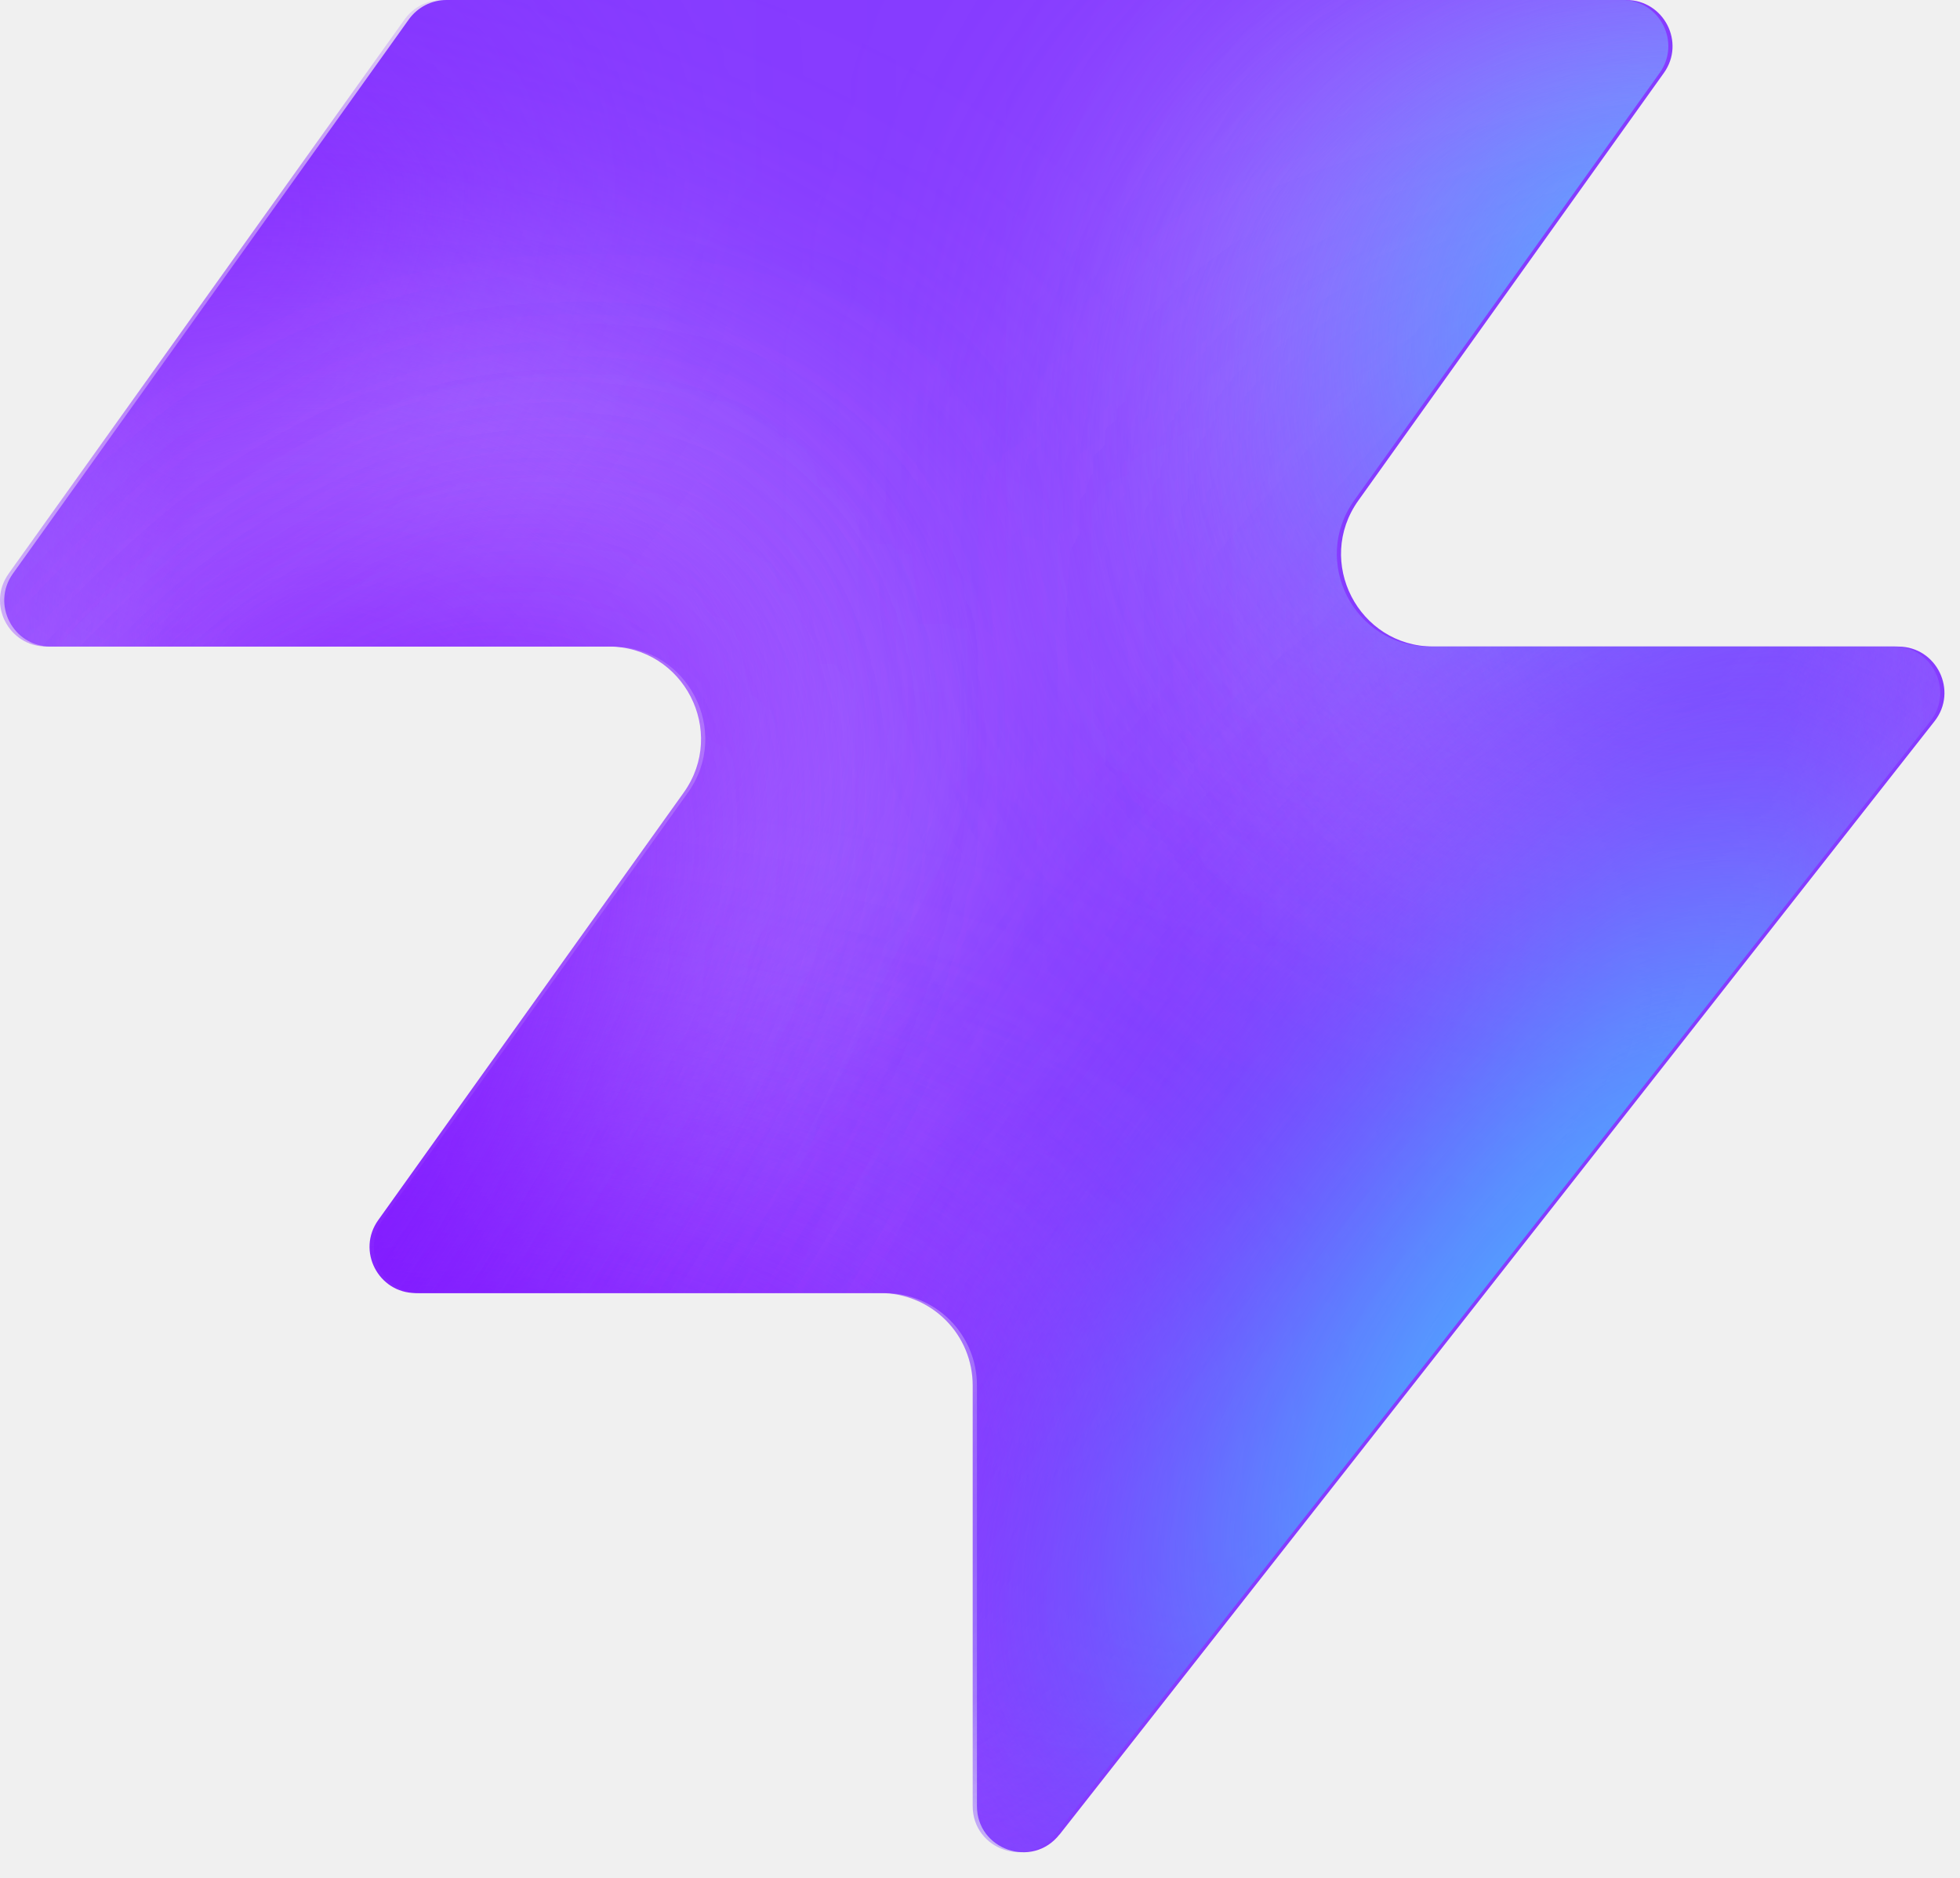
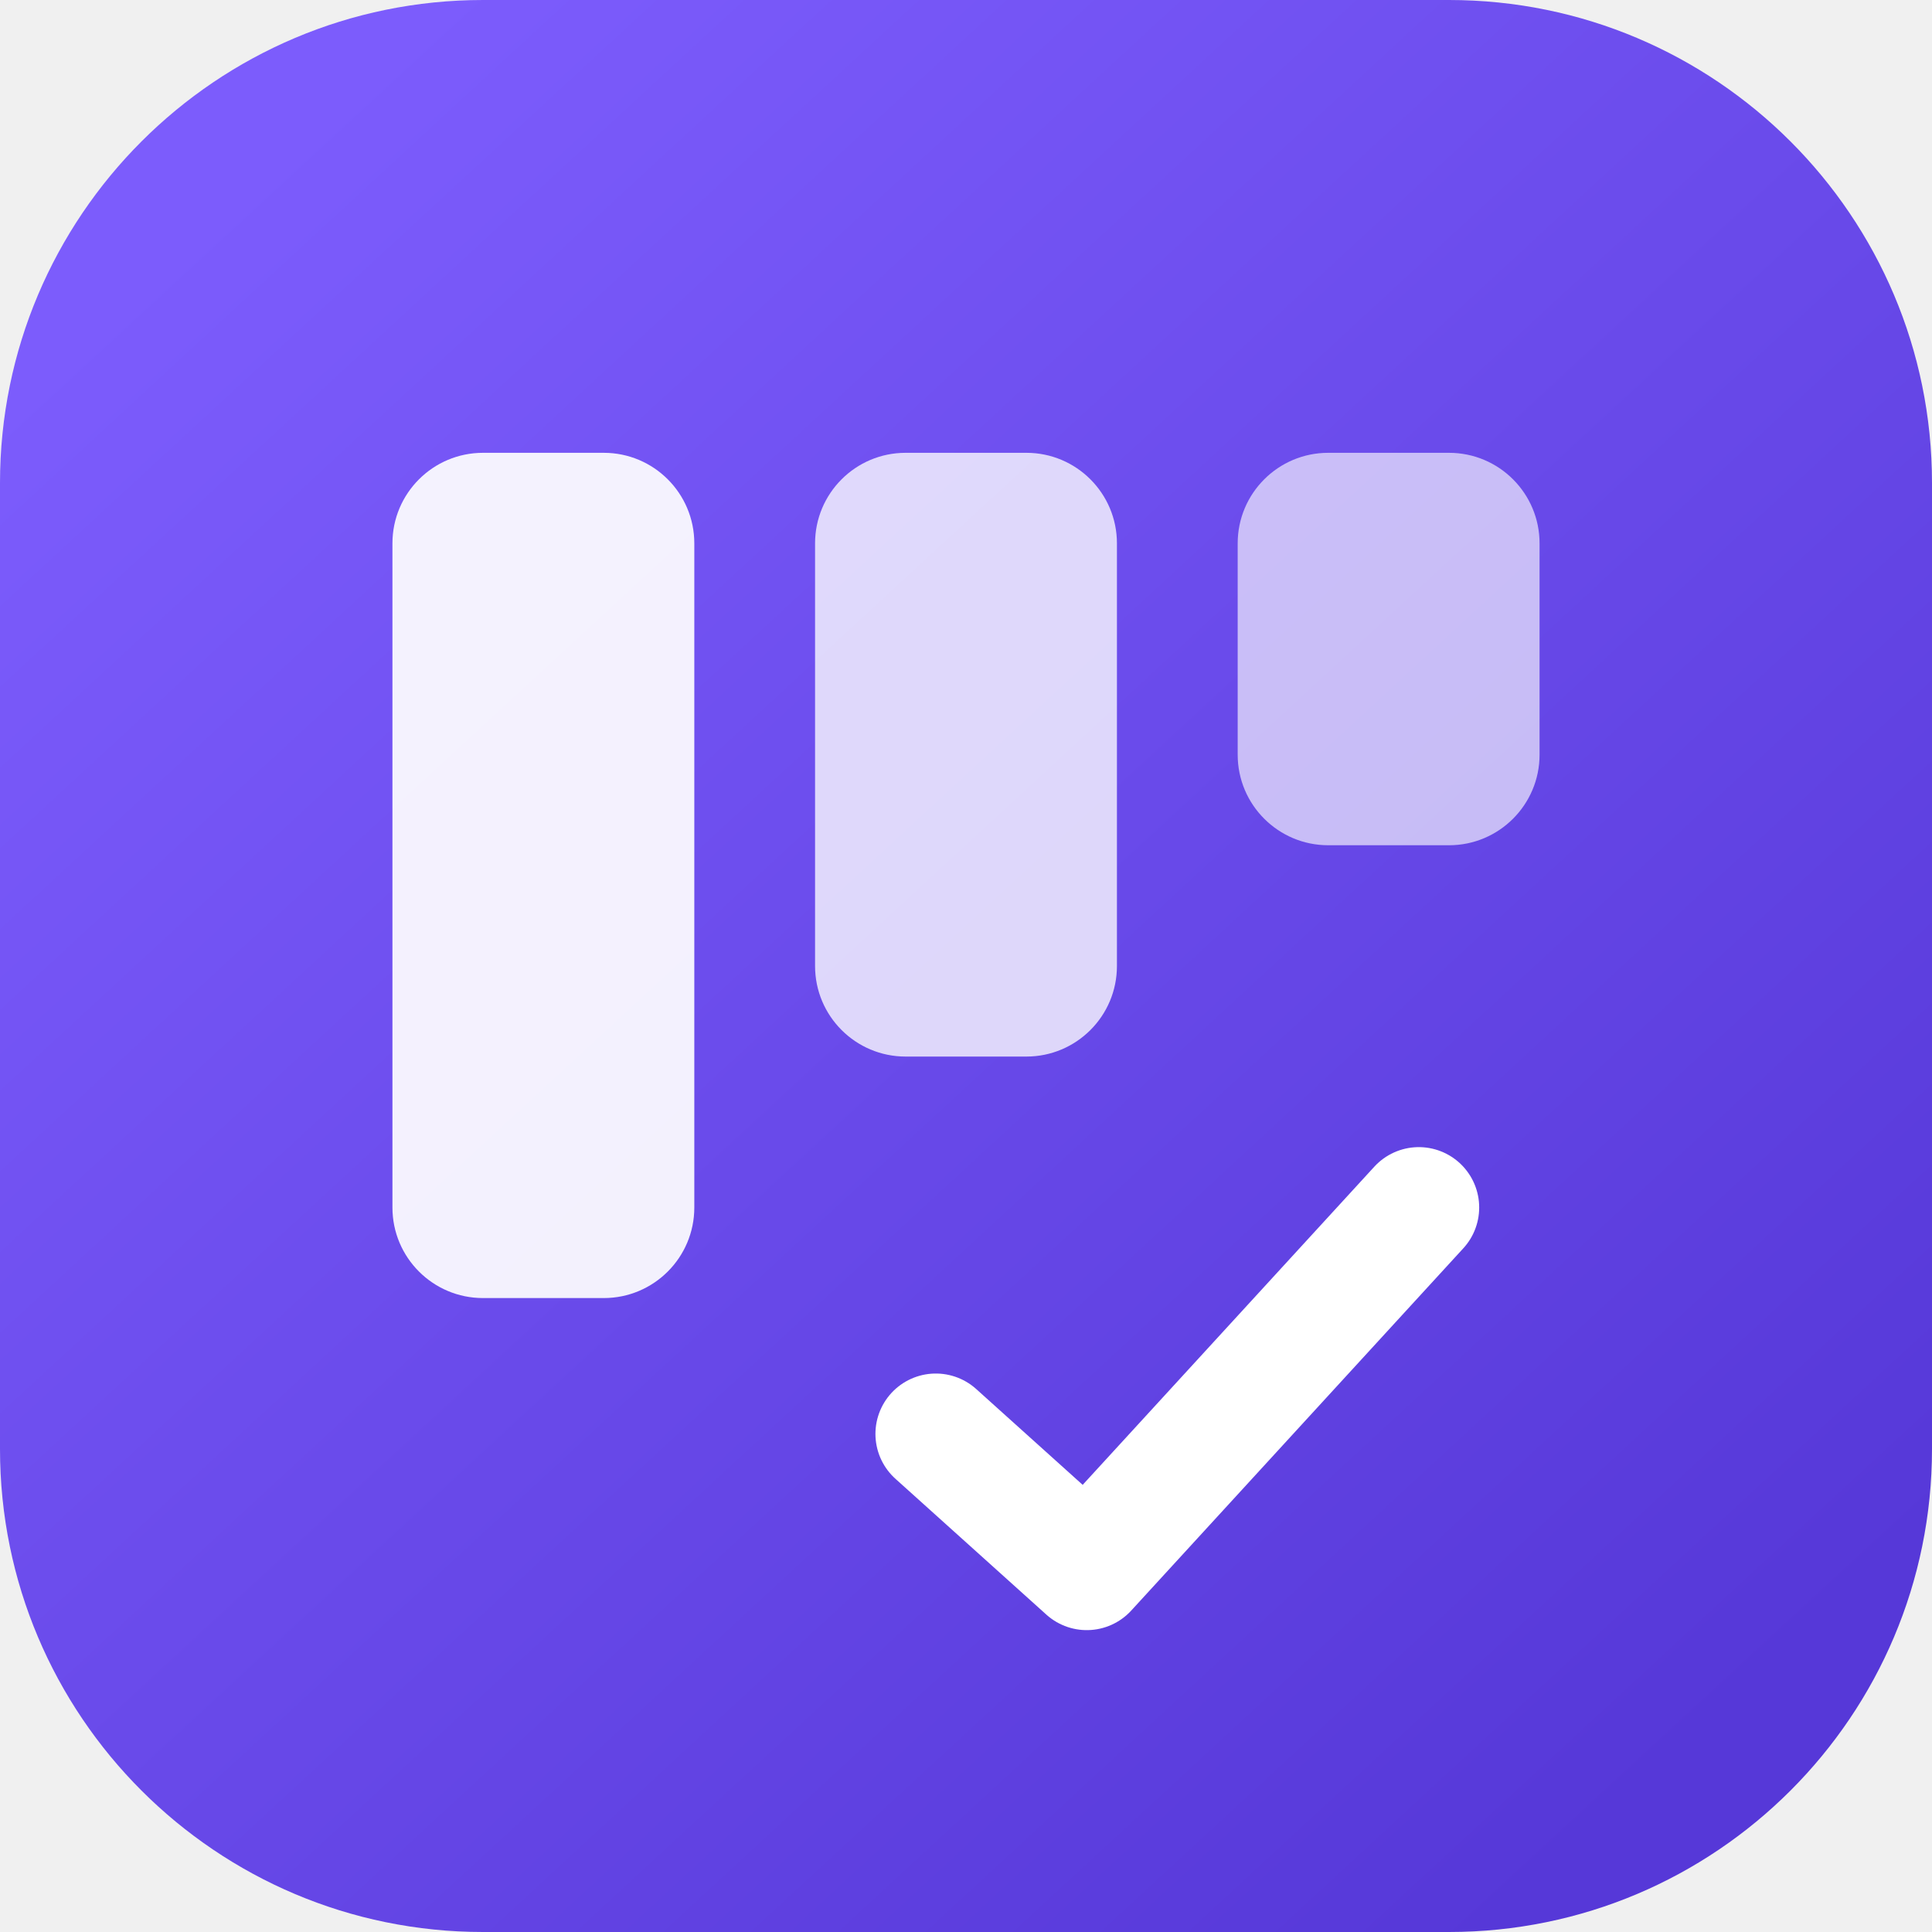
- <svg xmlns="http://www.w3.org/2000/svg" width="48" height="46" fill="none" viewBox="0 0 48 46">
-   <path fill="#863bff" d="M25.946 44.938c-.664.845-2.021.375-2.021-.698V33.937a2.26 2.26 0 0 0-2.262-2.262H10.287c-.92 0-1.456-1.04-.92-1.788l7.48-10.471c1.07-1.497 0-3.578-1.842-3.578H1.237c-.92 0-1.456-1.04-.92-1.788L10.013.474c.214-.297.556-.474.92-.474h28.894c.92 0 1.456 1.04.92 1.788l-7.48 10.471c-1.07 1.498 0 3.579 1.842 3.579h11.377c.943 0 1.473 1.088.89 1.83L25.947 44.94z" style="fill:#863bff;fill:color(display-p3 .525 .23 1);fill-opacity:1" />
-   <mask id="a" width="48" height="46" x="0" y="0" maskUnits="userSpaceOnUse" style="mask-type:alpha">
-     <path fill="#000" d="M25.842 44.938c-.664.844-2.021.375-2.021-.698V33.937a2.26 2.26 0 0 0-2.262-2.262H10.183c-.92 0-1.456-1.04-.92-1.788l7.48-10.471c1.07-1.498 0-3.579-1.842-3.579H1.133c-.92 0-1.456-1.04-.92-1.787L9.91.473c.214-.297.556-.474.92-.474h28.894c.92 0 1.456 1.04.92 1.788l-7.48 10.471c-1.07 1.498 0 3.578 1.842 3.578h11.377c.943 0 1.473 1.088.89 1.832L25.843 44.94z" style="fill:#000;fill-opacity:1" />
-   </mask>
-   <g mask="url(#a)">
-     <g filter="url(#b)">
-       <ellipse cx="5.508" cy="14.704" fill="#ede6ff" rx="5.508" ry="14.704" style="fill:#ede6ff;fill:color(display-p3 .927 .903 1);fill-opacity:1" transform="matrix(.00324 1 1 -.00324 -4.47 31.516)" />
-     </g>
-     <g filter="url(#c)">
-       <ellipse cx="10.399" cy="29.851" fill="#ede6ff" rx="10.399" ry="29.851" style="fill:#ede6ff;fill:color(display-p3 .927 .903 1);fill-opacity:1" transform="matrix(.00324 1 1 -.00324 -39.328 7.883)" />
-     </g>
-     <g filter="url(#d)">
-       <ellipse cx="5.508" cy="30.487" fill="#7e14ff" rx="5.508" ry="30.487" style="fill:#7e14ff;fill:color(display-p3 .492 .077 1);fill-opacity:1" transform="rotate(89.814 -25.913 -14.639)scale(1 -1)" />
-     </g>
-     <g filter="url(#e)">
-       <ellipse cx="5.508" cy="30.599" fill="#7e14ff" rx="5.508" ry="30.599" style="fill:#7e14ff;fill:color(display-p3 .492 .077 1);fill-opacity:1" transform="rotate(89.814 -32.644 -3.334)scale(1 -1)" />
-     </g>
-     <g filter="url(#f)">
-       <ellipse cx="5.508" cy="30.599" fill="#7e14ff" rx="5.508" ry="30.599" style="fill:#7e14ff;fill:color(display-p3 .492 .077 1);fill-opacity:1" transform="matrix(.00324 1 1 -.00324 -34.34 30.47)" />
-     </g>
-     <g filter="url(#g)">
-       <ellipse cx="14.072" cy="22.078" fill="#ede6ff" rx="14.072" ry="22.078" style="fill:#ede6ff;fill:color(display-p3 .927 .903 1);fill-opacity:1" transform="rotate(93.35 24.506 48.493)scale(-1 1)" />
-     </g>
-     <g filter="url(#h)">
-       <ellipse cx="3.47" cy="21.501" fill="#7e14ff" rx="3.47" ry="21.501" style="fill:#7e14ff;fill:color(display-p3 .492 .077 1);fill-opacity:1" transform="rotate(89.009 28.708 47.59)scale(-1 1)" />
-     </g>
-     <g filter="url(#i)">
-       <ellipse cx="3.47" cy="21.501" fill="#7e14ff" rx="3.47" ry="21.501" style="fill:#7e14ff;fill:color(display-p3 .492 .077 1);fill-opacity:1" transform="rotate(89.009 28.708 47.59)scale(-1 1)" />
-     </g>
-     <g filter="url(#j)">
-       <ellipse cx=".387" cy="8.972" fill="#7e14ff" rx="4.407" ry="29.108" style="fill:#7e14ff;fill:color(display-p3 .492 .077 1);fill-opacity:1" transform="rotate(39.51 .387 8.972)" />
-     </g>
-     <g filter="url(#k)">
-       <ellipse cx="47.523" cy="-6.092" fill="#7e14ff" rx="4.407" ry="29.108" style="fill:#7e14ff;fill:color(display-p3 .492 .077 1);fill-opacity:1" transform="rotate(37.892 47.523 -6.092)" />
-     </g>
-     <g filter="url(#l)">
-       <ellipse cx="41.412" cy="6.333" fill="#47bfff" rx="5.971" ry="9.665" style="fill:#47bfff;fill:color(display-p3 .28 .748 1);fill-opacity:1" transform="rotate(37.892 41.412 6.333)" />
-     </g>
-     <g filter="url(#m)">
-       <ellipse cx="-1.879" cy="38.332" fill="#7e14ff" rx="4.407" ry="29.108" style="fill:#7e14ff;fill:color(display-p3 .492 .077 1);fill-opacity:1" transform="rotate(37.892 -1.88 38.332)" />
-     </g>
-     <g filter="url(#n)">
-       <ellipse cx="-1.879" cy="38.332" fill="#7e14ff" rx="4.407" ry="29.108" style="fill:#7e14ff;fill:color(display-p3 .492 .077 1);fill-opacity:1" transform="rotate(37.892 -1.88 38.332)" />
-     </g>
-     <g filter="url(#o)">
-       <ellipse cx="35.651" cy="29.907" fill="#7e14ff" rx="4.407" ry="29.108" style="fill:#7e14ff;fill:color(display-p3 .492 .077 1);fill-opacity:1" transform="rotate(37.892 35.651 29.907)" />
-     </g>
-     <g filter="url(#p)">
-       <ellipse cx="38.418" cy="32.4" fill="#47bfff" rx="5.971" ry="15.297" style="fill:#47bfff;fill:color(display-p3 .28 .748 1);fill-opacity:1" transform="rotate(37.892 38.418 32.4)" />
-     </g>
-   </g>
+ <svg xmlns="http://www.w3.org/2000/svg" viewBox="0 0 64 64">
  <defs>
-     <filter id="b" width="60.045" height="41.654" x="-19.77" y="16.149" color-interpolation-filters="sRGB" filterUnits="userSpaceOnUse">
-       <feFlood flood-opacity="0" result="BackgroundImageFix" />
-       <feBlend in="SourceGraphic" in2="BackgroundImageFix" result="shape" />
-       <feGaussianBlur result="effect1_foregroundBlur_2002_17158" stdDeviation="7.659" />
-     </filter>
-     <filter id="c" width="90.34" height="51.437" x="-54.613" y="-7.533" color-interpolation-filters="sRGB" filterUnits="userSpaceOnUse">
-       <feFlood flood-opacity="0" result="BackgroundImageFix" />
-       <feBlend in="SourceGraphic" in2="BackgroundImageFix" result="shape" />
-       <feGaussianBlur result="effect1_foregroundBlur_2002_17158" stdDeviation="7.659" />
-     </filter>
-     <filter id="d" width="79.355" height="29.4" x="-49.64" y="2.03" color-interpolation-filters="sRGB" filterUnits="userSpaceOnUse">
-       <feFlood flood-opacity="0" result="BackgroundImageFix" />
-       <feBlend in="SourceGraphic" in2="BackgroundImageFix" result="shape" />
-       <feGaussianBlur result="effect1_foregroundBlur_2002_17158" stdDeviation="4.596" />
-     </filter>
-     <filter id="e" width="79.579" height="29.4" x="-45.045" y="20.029" color-interpolation-filters="sRGB" filterUnits="userSpaceOnUse">
-       <feFlood flood-opacity="0" result="BackgroundImageFix" />
-       <feBlend in="SourceGraphic" in2="BackgroundImageFix" result="shape" />
-       <feGaussianBlur result="effect1_foregroundBlur_2002_17158" stdDeviation="4.596" />
-     </filter>
-     <filter id="f" width="79.579" height="29.4" x="-43.513" y="21.178" color-interpolation-filters="sRGB" filterUnits="userSpaceOnUse">
-       <feFlood flood-opacity="0" result="BackgroundImageFix" />
-       <feBlend in="SourceGraphic" in2="BackgroundImageFix" result="shape" />
-       <feGaussianBlur result="effect1_foregroundBlur_2002_17158" stdDeviation="4.596" />
-     </filter>
-     <filter id="g" width="74.749" height="58.852" x="15.756" y="-17.901" color-interpolation-filters="sRGB" filterUnits="userSpaceOnUse">
-       <feFlood flood-opacity="0" result="BackgroundImageFix" />
-       <feBlend in="SourceGraphic" in2="BackgroundImageFix" result="shape" />
-       <feGaussianBlur result="effect1_foregroundBlur_2002_17158" stdDeviation="7.659" />
-     </filter>
-     <filter id="h" width="61.377" height="25.362" x="23.548" y="2.284" color-interpolation-filters="sRGB" filterUnits="userSpaceOnUse">
-       <feFlood flood-opacity="0" result="BackgroundImageFix" />
-       <feBlend in="SourceGraphic" in2="BackgroundImageFix" result="shape" />
-       <feGaussianBlur result="effect1_foregroundBlur_2002_17158" stdDeviation="4.596" />
-     </filter>
-     <filter id="i" width="61.377" height="25.362" x="23.548" y="2.284" color-interpolation-filters="sRGB" filterUnits="userSpaceOnUse">
-       <feFlood flood-opacity="0" result="BackgroundImageFix" />
-       <feBlend in="SourceGraphic" in2="BackgroundImageFix" result="shape" />
-       <feGaussianBlur result="effect1_foregroundBlur_2002_17158" stdDeviation="4.596" />
-     </filter>
-     <filter id="j" width="56.045" height="63.649" x="-27.636" y="-22.853" color-interpolation-filters="sRGB" filterUnits="userSpaceOnUse">
-       <feFlood flood-opacity="0" result="BackgroundImageFix" />
-       <feBlend in="SourceGraphic" in2="BackgroundImageFix" result="shape" />
-       <feGaussianBlur result="effect1_foregroundBlur_2002_17158" stdDeviation="4.596" />
-     </filter>
-     <filter id="k" width="54.814" height="64.646" x="20.116" y="-38.415" color-interpolation-filters="sRGB" filterUnits="userSpaceOnUse">
-       <feFlood flood-opacity="0" result="BackgroundImageFix" />
-       <feBlend in="SourceGraphic" in2="BackgroundImageFix" result="shape" />
-       <feGaussianBlur result="effect1_foregroundBlur_2002_17158" stdDeviation="4.596" />
-     </filter>
-     <filter id="l" width="33.541" height="35.313" x="24.641" y="-11.323" color-interpolation-filters="sRGB" filterUnits="userSpaceOnUse">
-       <feFlood flood-opacity="0" result="BackgroundImageFix" />
-       <feBlend in="SourceGraphic" in2="BackgroundImageFix" result="shape" />
-       <feGaussianBlur result="effect1_foregroundBlur_2002_17158" stdDeviation="4.596" />
-     </filter>
-     <filter id="m" width="54.814" height="64.646" x="-29.286" y="6.009" color-interpolation-filters="sRGB" filterUnits="userSpaceOnUse">
-       <feFlood flood-opacity="0" result="BackgroundImageFix" />
-       <feBlend in="SourceGraphic" in2="BackgroundImageFix" result="shape" />
-       <feGaussianBlur result="effect1_foregroundBlur_2002_17158" stdDeviation="4.596" />
-     </filter>
-     <filter id="n" width="54.814" height="64.646" x="-29.286" y="6.009" color-interpolation-filters="sRGB" filterUnits="userSpaceOnUse">
-       <feFlood flood-opacity="0" result="BackgroundImageFix" />
-       <feBlend in="SourceGraphic" in2="BackgroundImageFix" result="shape" />
-       <feGaussianBlur result="effect1_foregroundBlur_2002_17158" stdDeviation="4.596" />
-     </filter>
-     <filter id="o" width="54.814" height="64.646" x="8.244" y="-2.416" color-interpolation-filters="sRGB" filterUnits="userSpaceOnUse">
-       <feFlood flood-opacity="0" result="BackgroundImageFix" />
-       <feBlend in="SourceGraphic" in2="BackgroundImageFix" result="shape" />
-       <feGaussianBlur result="effect1_foregroundBlur_2002_17158" stdDeviation="4.596" />
-     </filter>
-     <filter id="p" width="39.409" height="43.623" x="18.713" y="10.588" color-interpolation-filters="sRGB" filterUnits="userSpaceOnUse">
-       <feFlood flood-opacity="0" result="BackgroundImageFix" />
-       <feBlend in="SourceGraphic" in2="BackgroundImageFix" result="shape" />
-       <feGaussianBlur result="effect1_foregroundBlur_2002_17158" stdDeviation="4.596" />
-     </filter>
+     <linearGradient id="background" x1="8" y1="6" x2="56" y2="58" gradientUnits="userSpaceOnUse">
+       <stop stop-color="#7C5CFC" />
+       <stop offset="1" stop-color="#5638D8" />
+     </linearGradient>
  </defs>
+   <rect width="64" height="64" rx="16" fill="url(#background)" />
+   <rect x="13" y="15" width="10" height="28" rx="3" fill="white" fill-opacity="0.92" />
+   <rect x="27" y="15" width="10" height="20" rx="3" fill="white" fill-opacity="0.78" />
+   <rect x="41" y="15" width="10" height="13" rx="3" fill="white" fill-opacity="0.64" />
+   <path d="M31 47.5L36 52L47 40" fill="none" stroke="white" stroke-width="4" stroke-linecap="round" stroke-linejoin="round" />
</svg>
